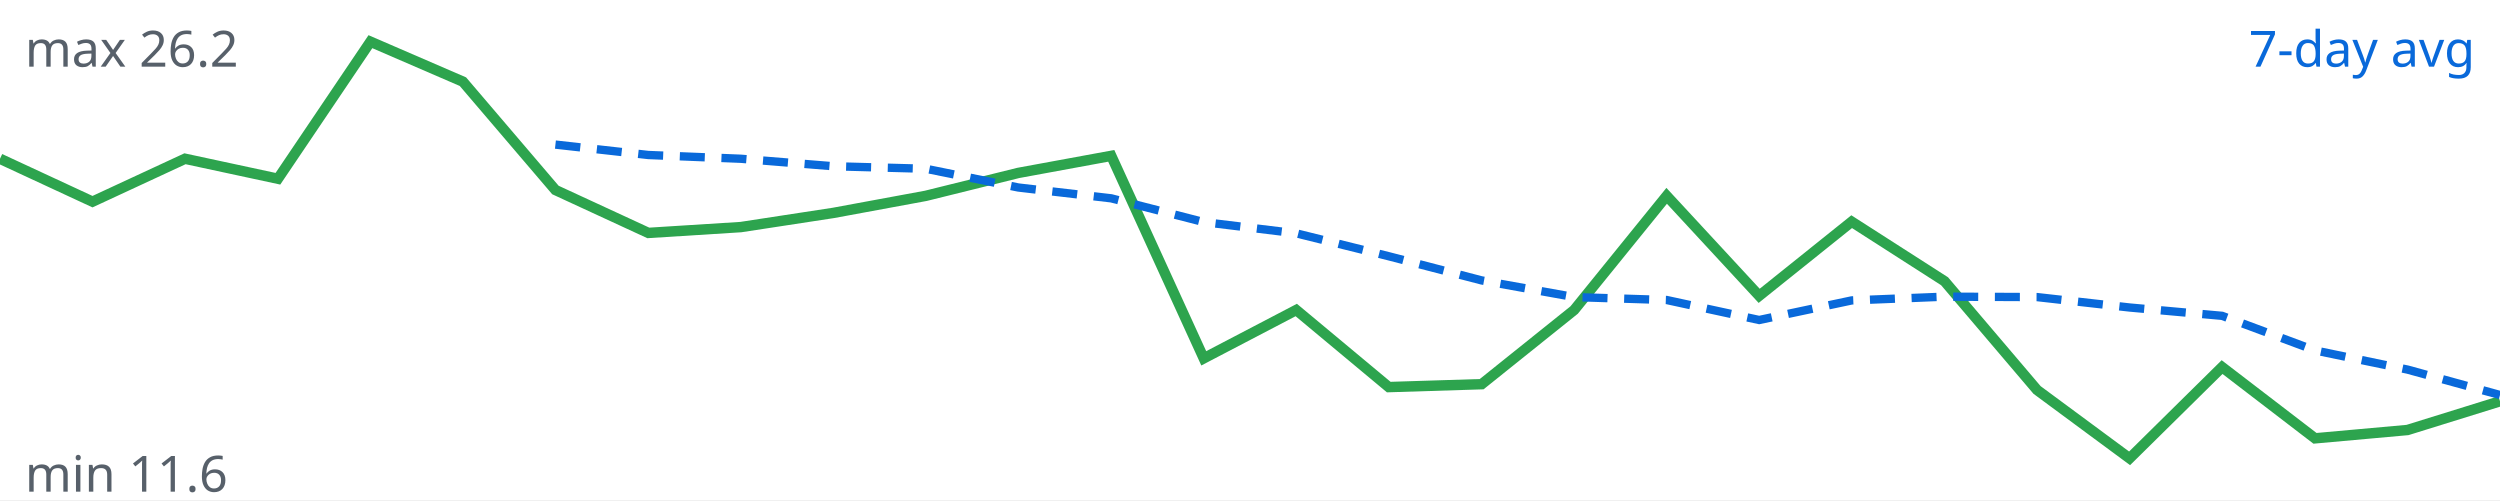
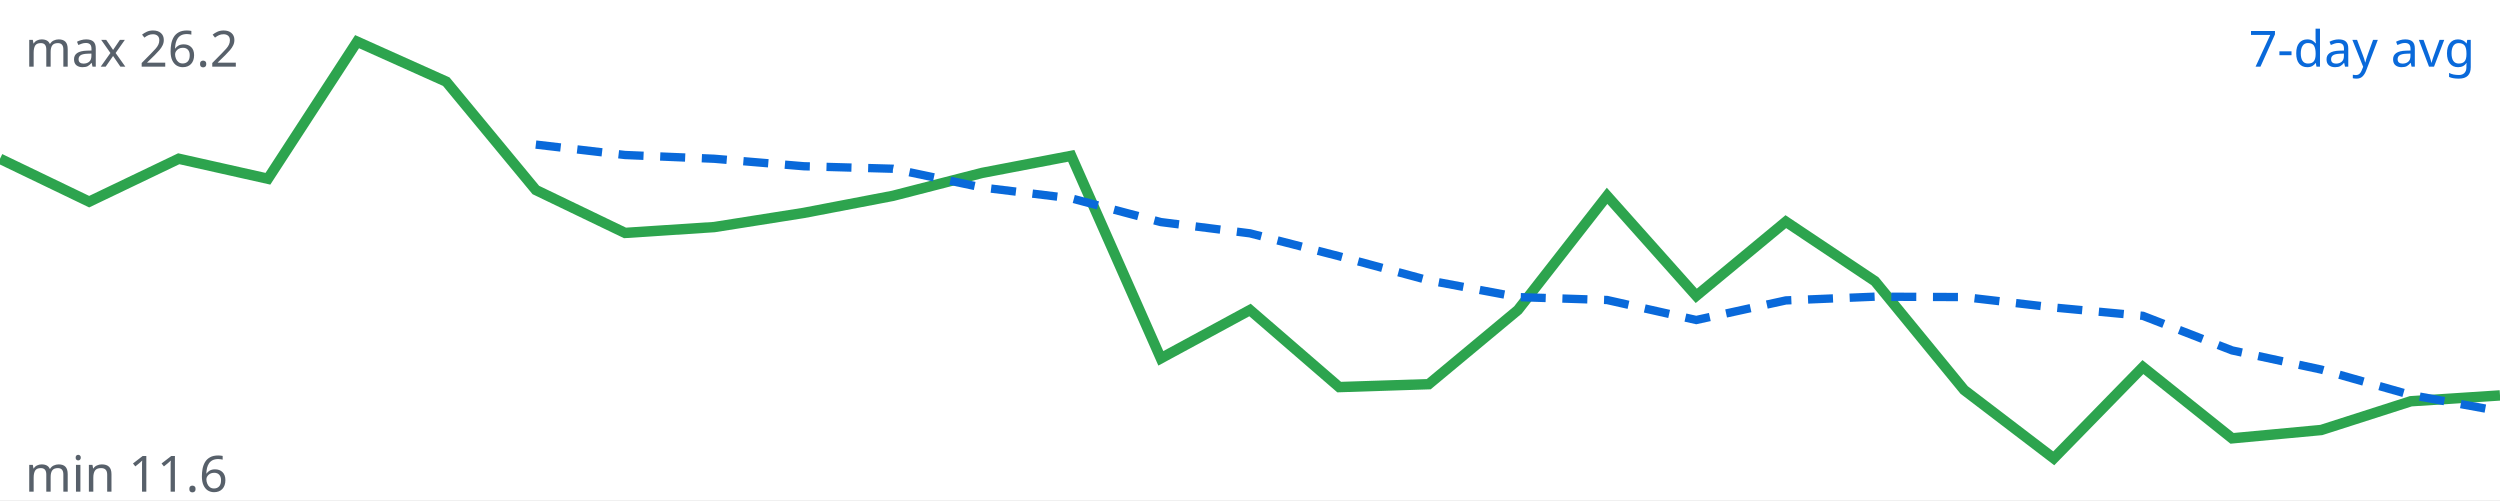
<svg xmlns="http://www.w3.org/2000/svg" viewBox="0 0 600 120" width="600" height="120">
  <rect width="100%" height="100%" fill="#ffffff" />
-   <polyline fill="none" stroke="#2da44e" stroke-width="2.5" points="0.0,38.1 22.2,48.4 44.4,38.1 66.7,42.9 88.9,10.0 111.1,19.6 133.3,45.6 155.6,55.9 177.8,54.5 200.0,51.1 222.2,47.0 244.4,41.5 266.7,37.4 288.9,86.0 311.1,74.4 333.3,92.9 355.6,92.2 377.8,74.4 400.0,47.0 422.2,71.0 444.4,53.2 466.7,67.5 488.9,93.6 511.1,110.0 533.3,88.1 555.6,105.2 577.8,103.2 600.0,96.3" />
-   <polyline fill="none" stroke="#0969da" stroke-width="2" stroke-dasharray="6 4" points="133.3,34.7 155.6,37.2 177.8,38.1 200.0,39.9 222.2,40.5 244.4,45.0 266.7,47.6 288.9,53.3 311.1,56.0 333.3,61.5 355.6,67.3 377.8,71.3 400.0,72.0 422.2,76.8 444.4,72.1 466.7,71.2 488.9,71.3 511.1,73.8 533.3,75.8 555.6,84.1 577.8,88.7 600.0,94.8" />
+   <polyline fill="none" stroke="#2da44e" stroke-width="2.5" points="0.0,38.1 21.4,48.4 42.9,38.1 64.3,42.9 85.7,10.0 107.1,19.6 128.6,45.6 150.0,55.9 171.4,54.5 192.9,51.1 214.3,47.0 235.7,41.5 257.1,37.4 278.6,86.0 300.0,74.4 321.4,92.9 342.9,92.2 364.3,74.4 385.7,47.0 407.1,71.0 428.6,53.2 450.0,67.5 471.4,93.6 492.9,110.0 514.3,88.1 535.7,105.2 557.1,103.2 578.6,96.3 600.0,94.9" />
+   <polyline fill="none" stroke="#0969da" stroke-width="2" stroke-dasharray="6 4" points="128.6,34.7 150.0,37.2 171.4,38.1 192.9,39.9 214.3,40.5 235.7,45.0 257.1,47.6 278.6,53.3 300.0,56.0 321.4,61.5 342.9,67.3 364.3,71.3 385.7,72.0 407.1,76.8 428.6,72.1 450.0,71.2 471.4,71.3 492.9,73.8 514.3,75.8 535.7,84.1 557.1,88.7 578.6,94.8 600.0,98.7" />
  <text x="594" y="16" text-anchor="end" font-family="sans-serif" font-size="12" fill="#0969da">7-day avg</text>
  <text x="6" y="16" font-family="sans-serif" font-size="12" fill="#57606a">max 26.2</text>
  <text x="6" y="118" font-family="sans-serif" font-size="12" fill="#57606a">min 11.6</text>
</svg>
